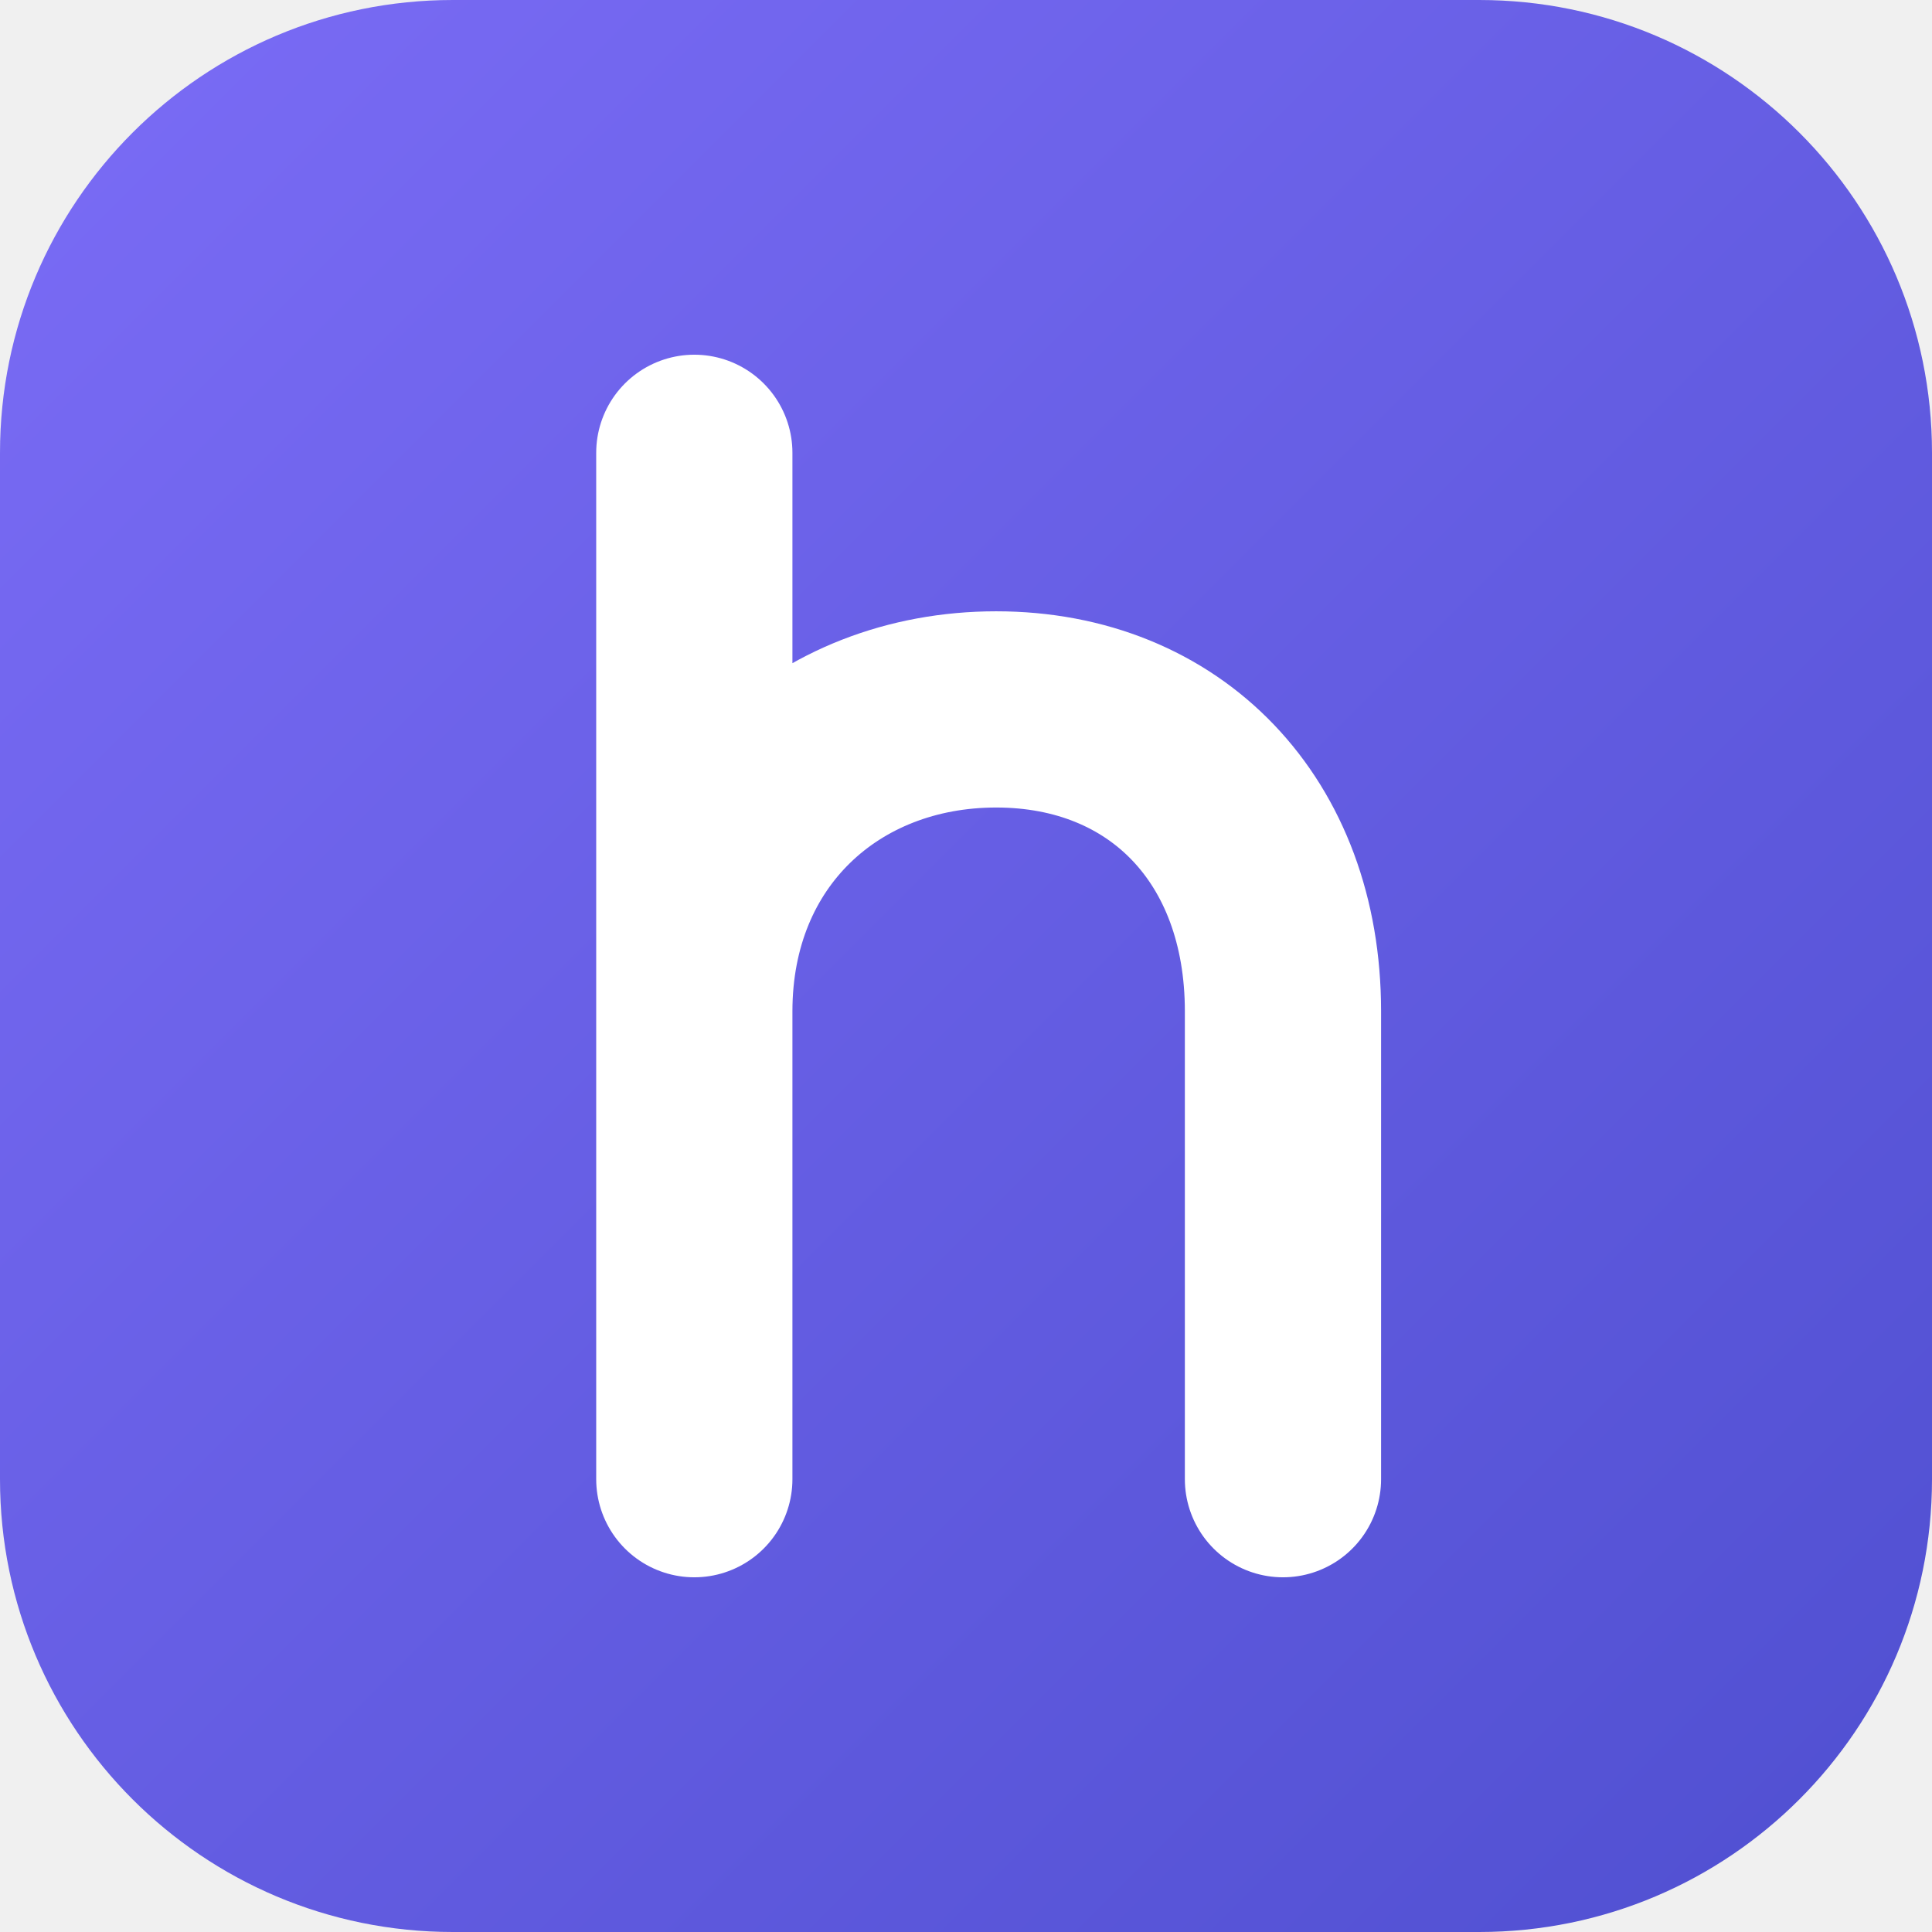
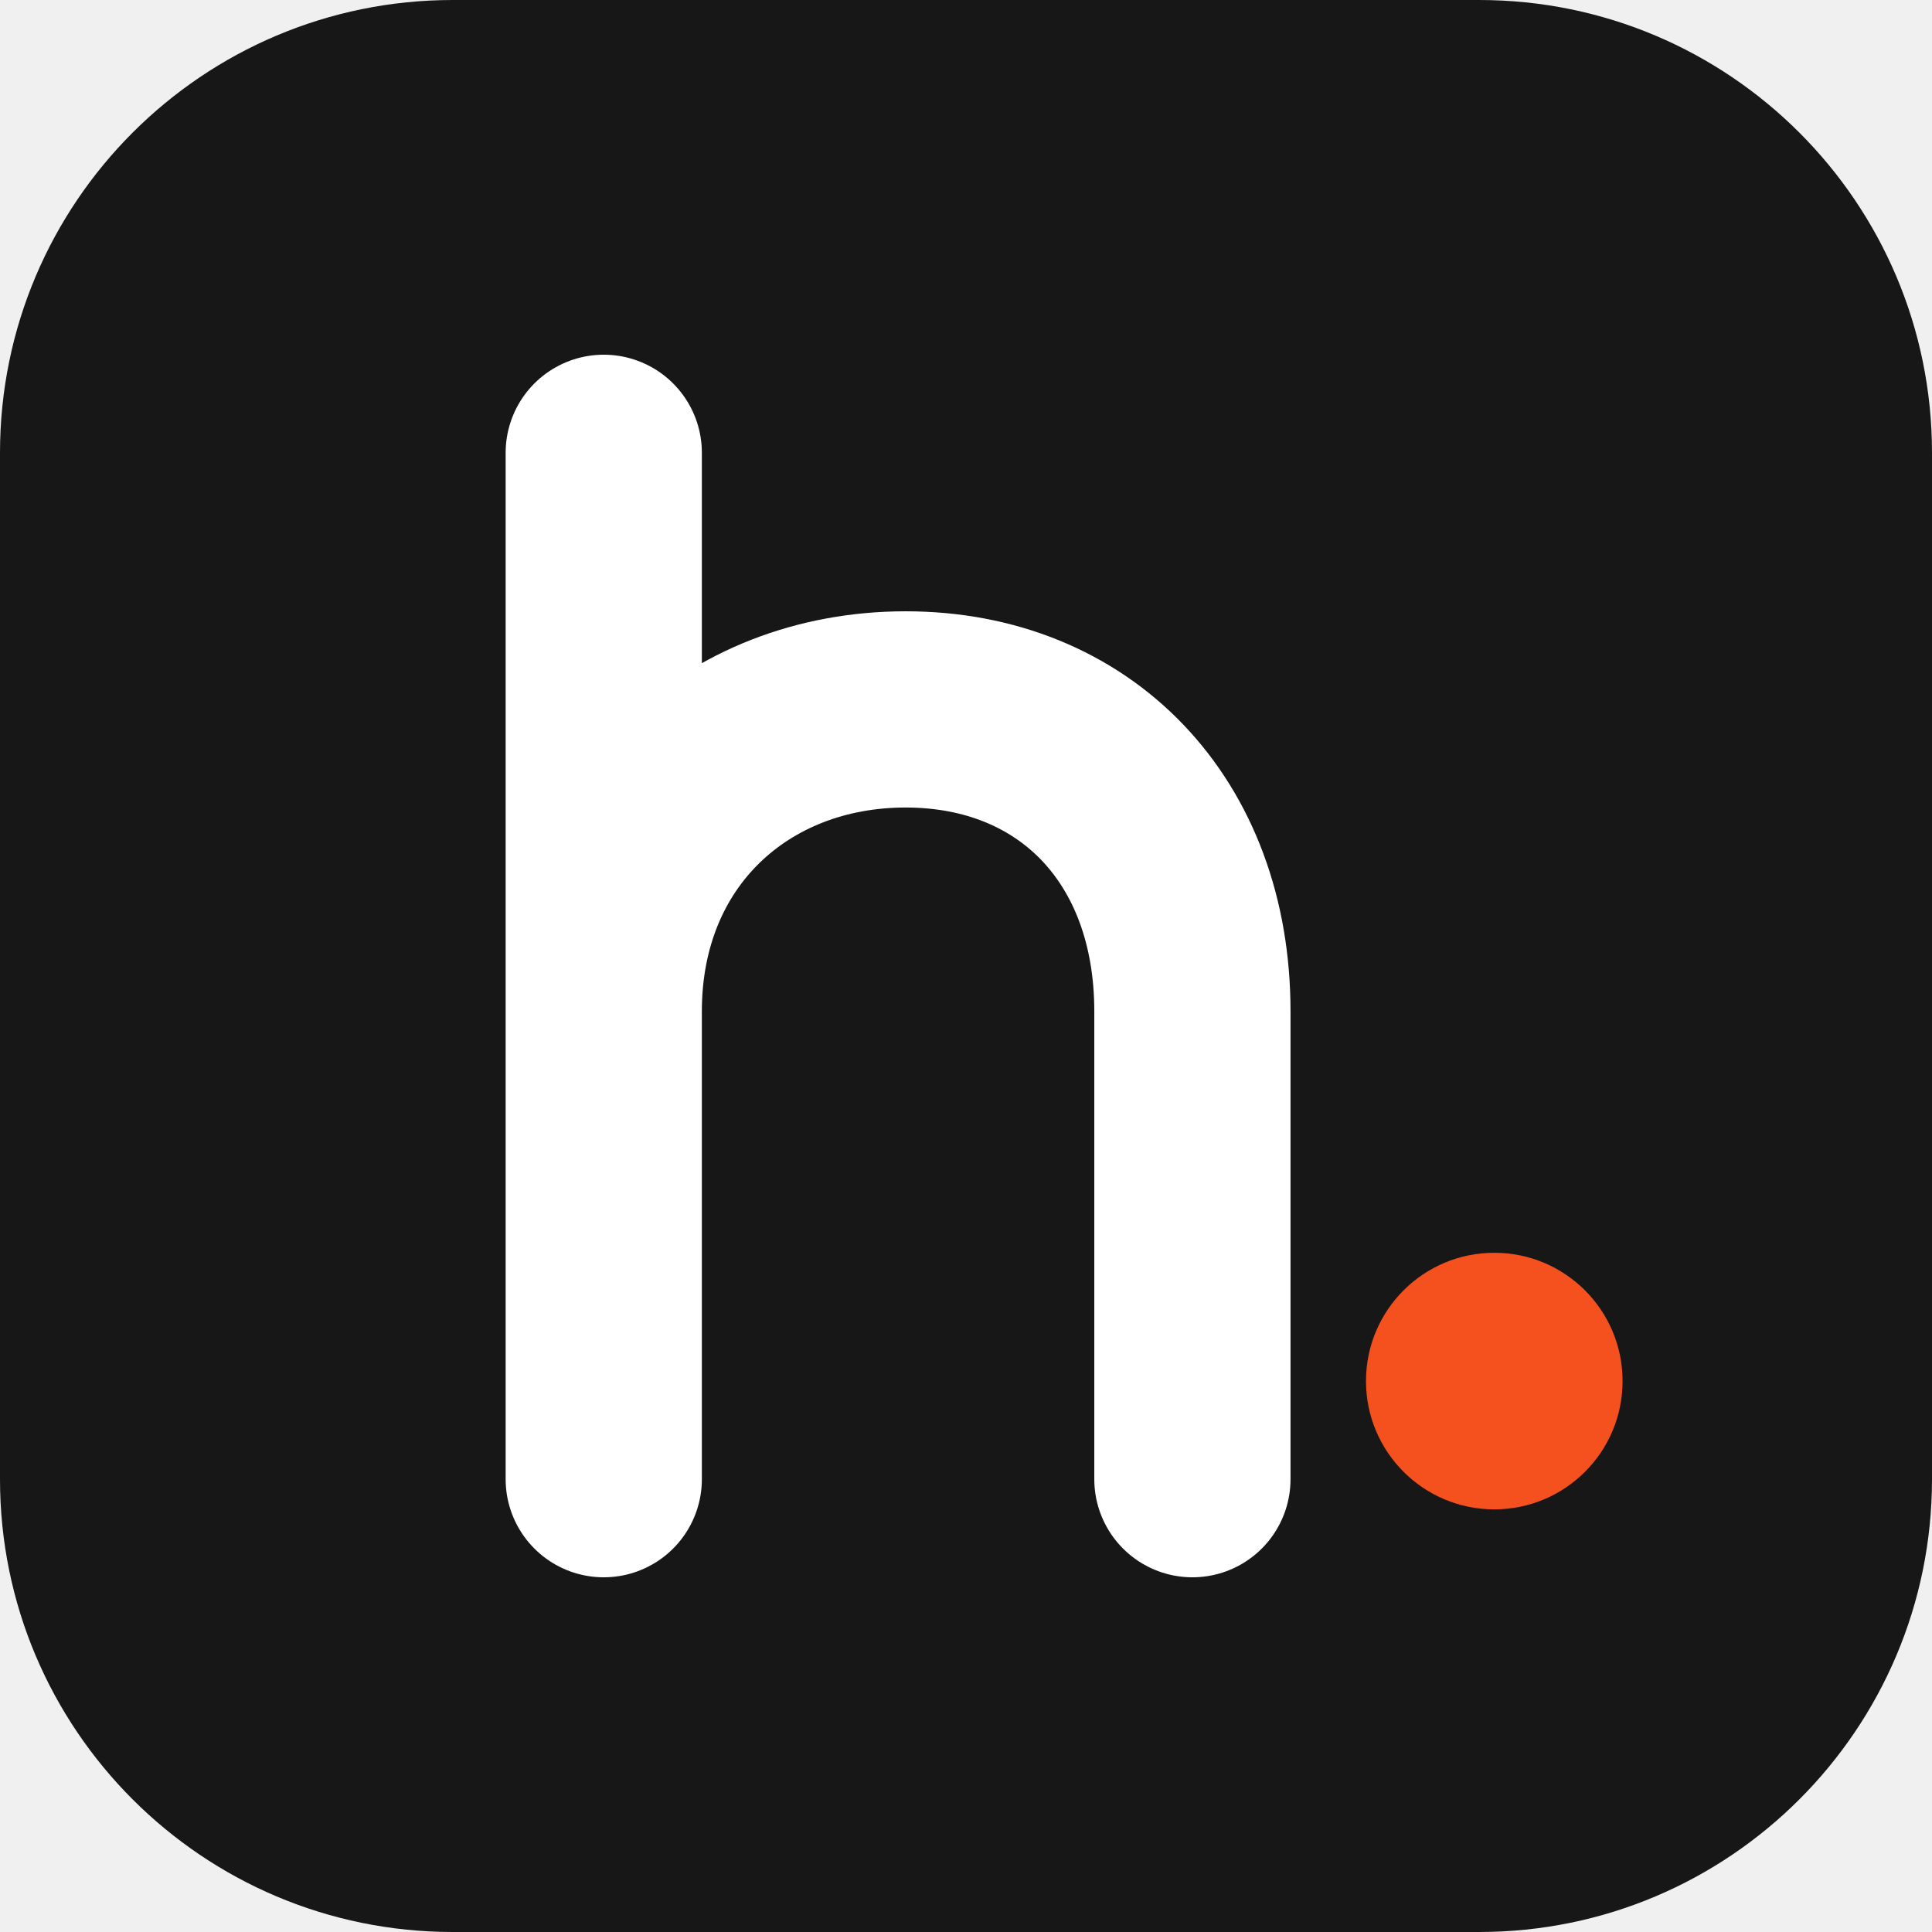
<svg xmlns="http://www.w3.org/2000/svg" viewBox="0 0 64 64">
-   <defs>
-     <linearGradient id="g" x1="0" y1="0" x2="1" y2="1">
-       <stop offset="0" stop-color="#7b6cf6" />
-       <stop offset="1" stop-color="#4f4fd0" />
-     </linearGradient>
-   </defs>
-   <rect width="64" height="64" rx="15" fill="url(#g)" />
-   <path d="M23 15v34M23 33.5c0-6 4.4-10 10-10s9.5 4 9.5 10V49" fill="none" stroke="#fff" stroke-width="6.5" stroke-linecap="round" stroke-linejoin="round" />
+   <rect width="64" height="64" rx="15" fill="#171717" />
+   <path d="M20 15v34M20 33.5c0-6 4.4-10 10-10s9.5 4 9.5 10V49" fill="none" stroke="#fff" stroke-width="6.5" stroke-linecap="round" stroke-linejoin="round" />
+   <circle cx="49.5" cy="45.75" r="4.25" fill="#f4511e" />
</svg>
